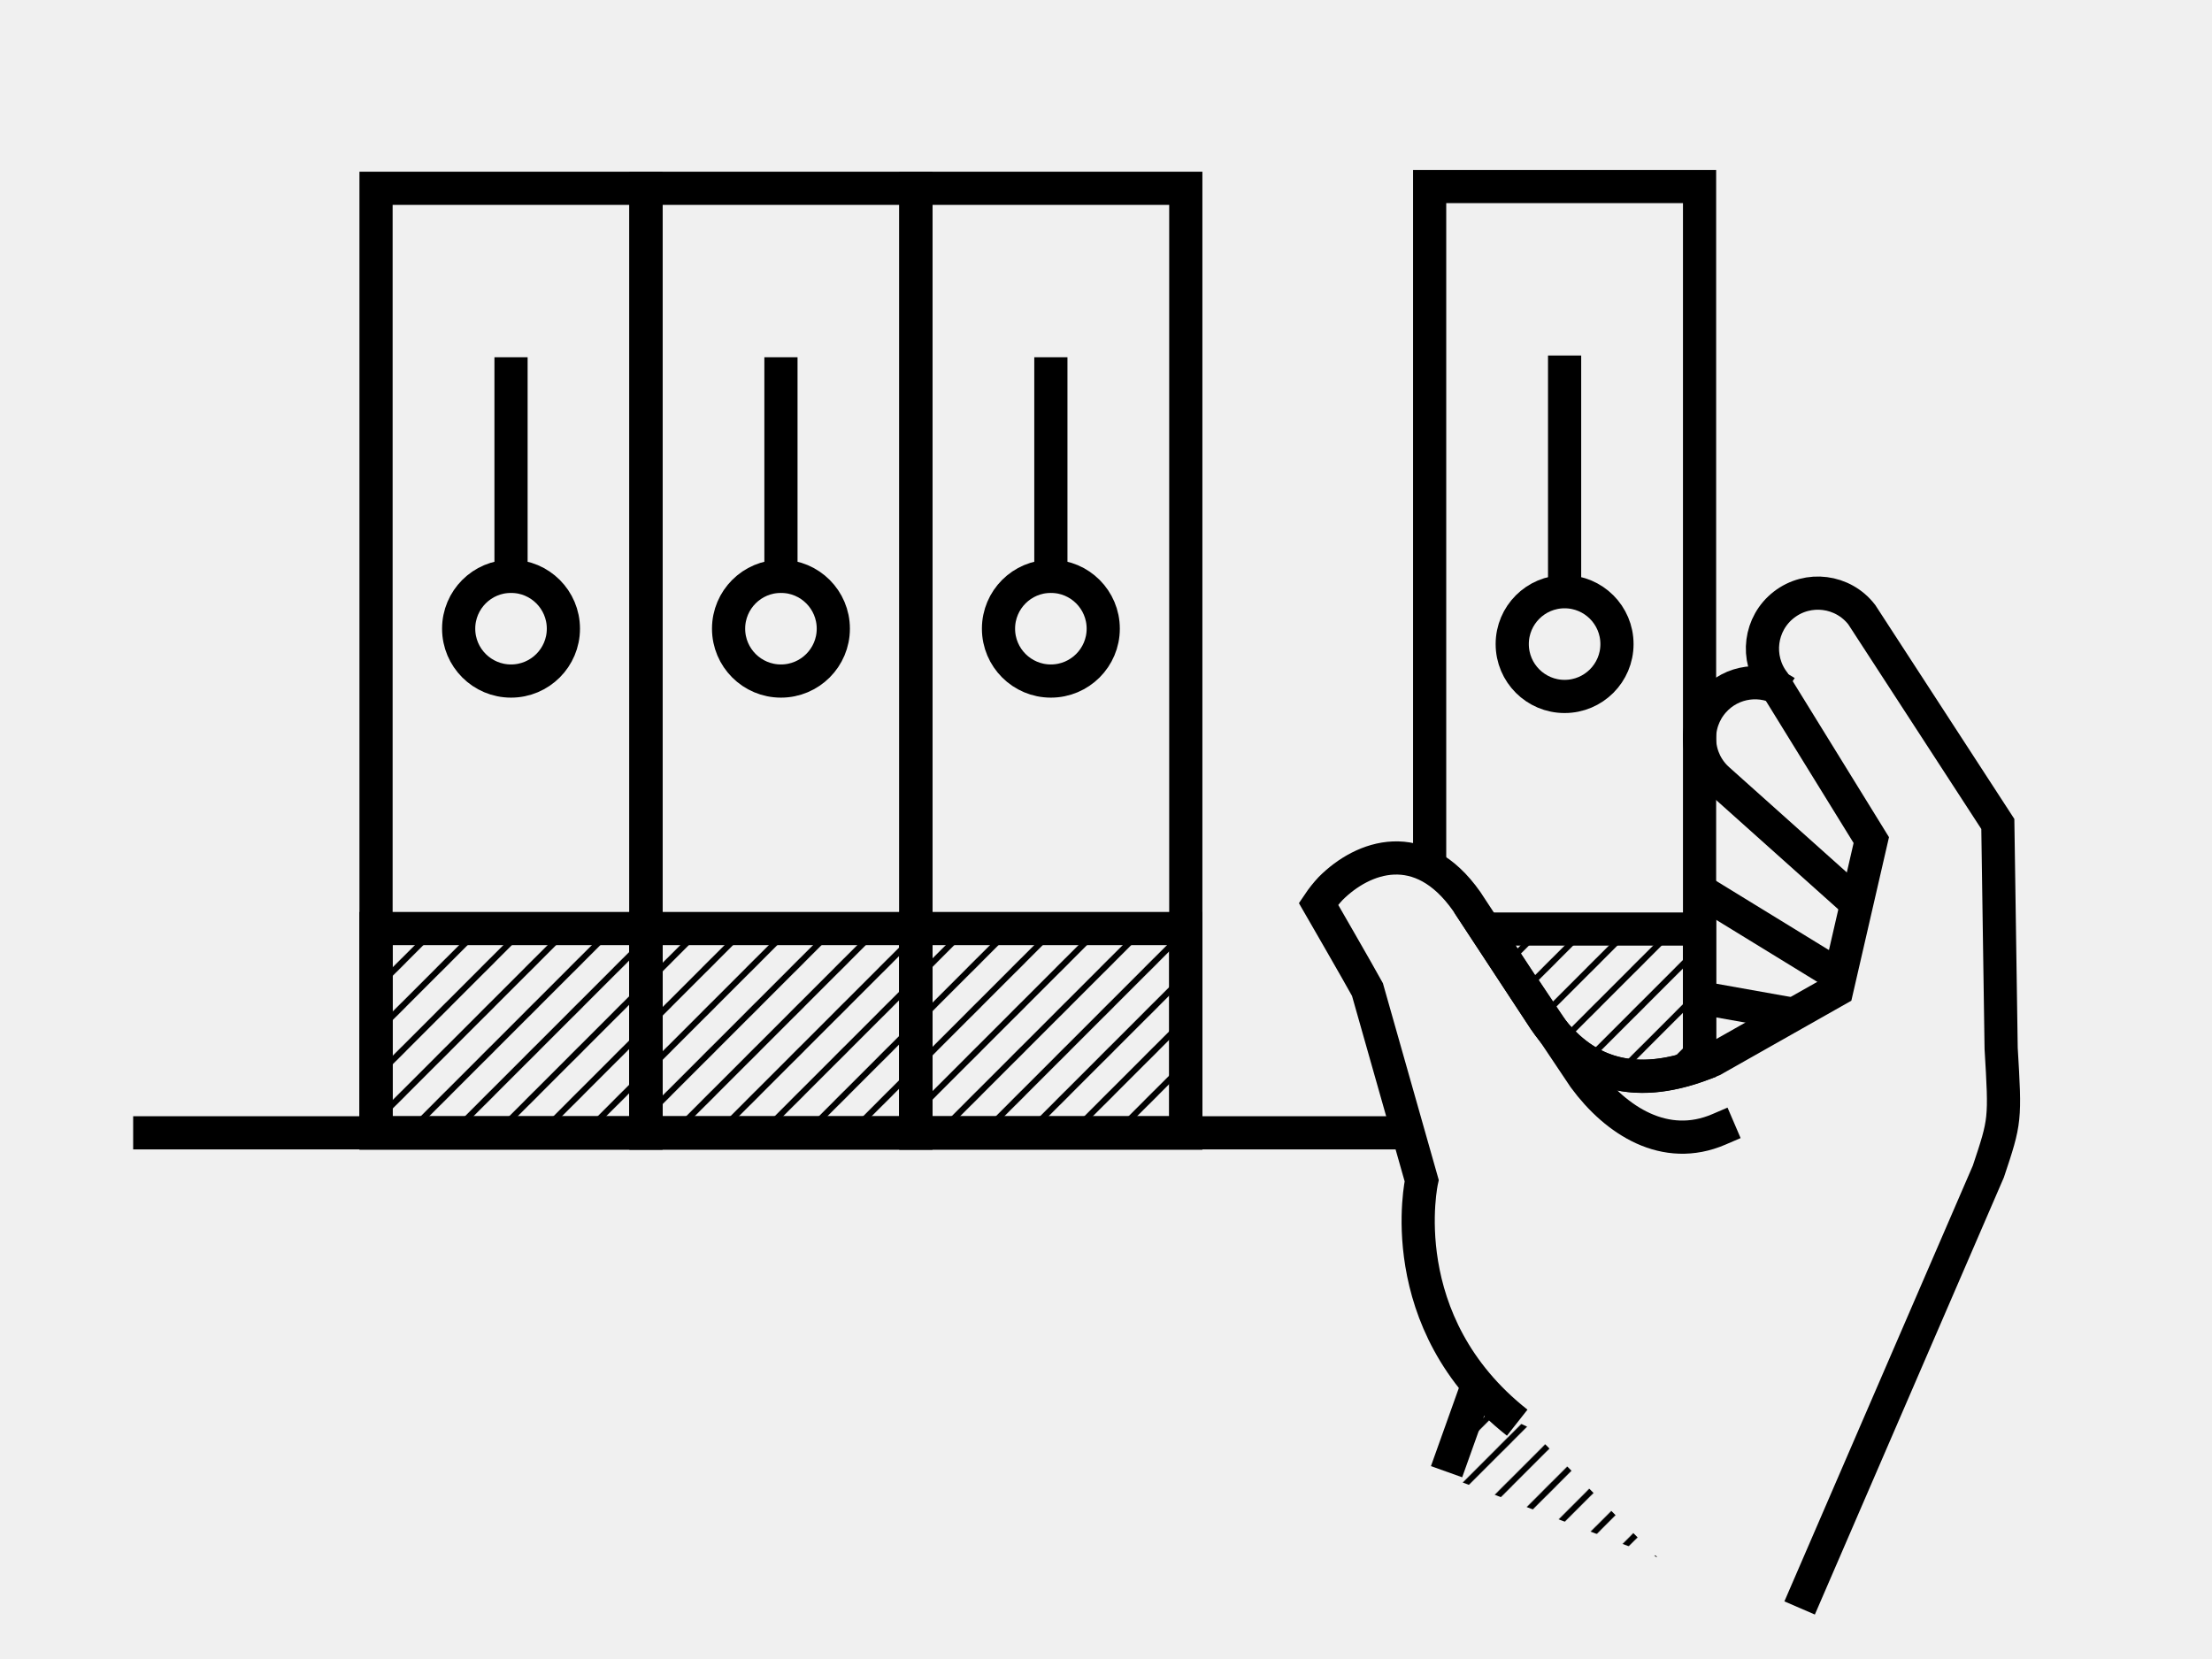
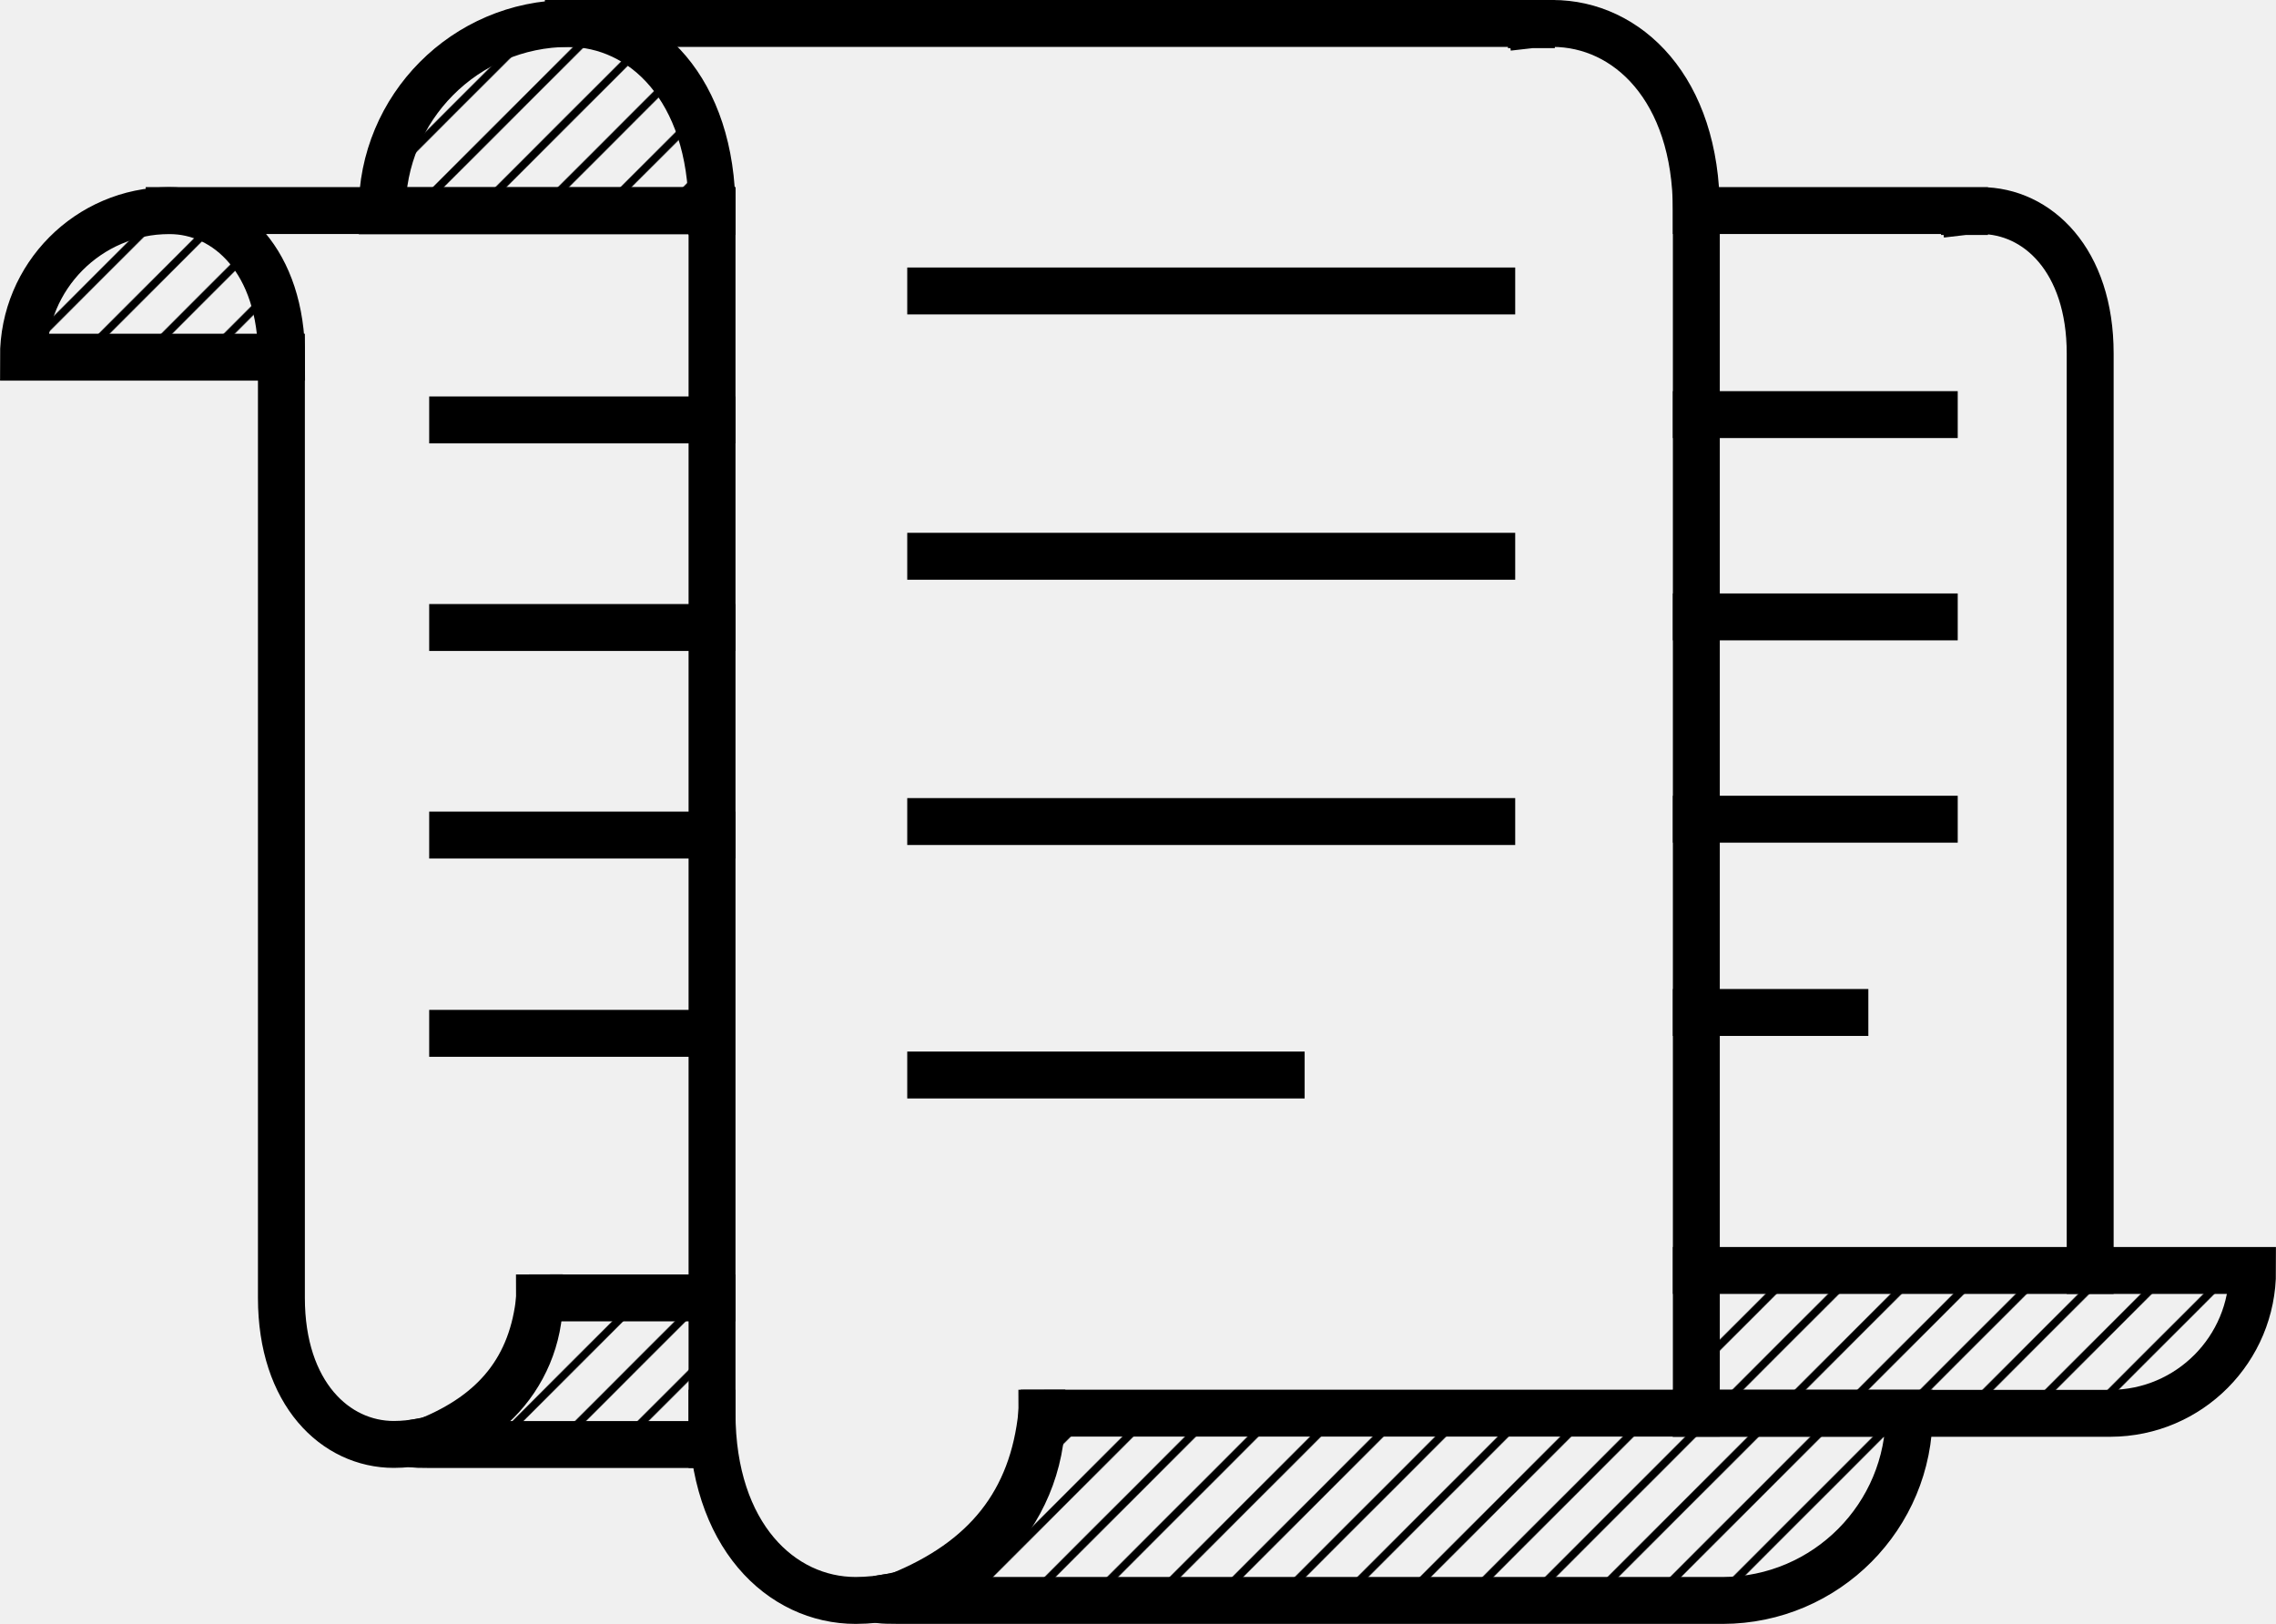
- <svg xmlns="http://www.w3.org/2000/svg" viewBox="0 0 800 600">
+ <svg xmlns="http://www.w3.org/2000/svg" viewBox="0 0 582.17 415.41">
  <defs>
-     <style>.cls-1,.cls-2,.cls-3,.cls-5,.cls-7{fill:none;}.cls-2,.cls-3,.cls-4,.cls-5,.cls-6,.cls-7{stroke:currentColor;}.cls-2,.cls-3,.cls-4,.cls-7{stroke-linecap:square;}.cls-2,.cls-5,.cls-6,.cls-7{stroke-miterlimit:10;}.cls-2{stroke-width:2px;}.cls-3,.cls-4,.cls-5,.cls-6,.cls-7{stroke-width:12px;}.cls-4{fill:url(#lines);}.cls-6{fill:#fff;}.cls-8{fill:url(#lines-7);}</style>
-     <pattern id="lines" data-name="lines" width="16" height="16" patternTransform="translate(509.39 576)" patternUnits="userSpaceOnUse" viewBox="0 0 16 16">
-       <rect class="cls-1" width="16" height="16" />
-       <line class="cls-2" x1="1.98" y1="78.02" x2="67.98" y2="12.02" />
-       <line class="cls-2" x1="-14.02" y1="78.02" x2="51.98" y2="12.02" />
-       <line class="cls-2" x1="-30.02" y1="78.02" x2="35.98" y2="12.02" />
-       <line class="cls-2" x1="-46.02" y1="78.02" x2="19.98" y2="12.02" />
-       <line class="cls-2" x1="-62.02" y1="78.02" x2="3.98" y2="12.02" />
-       <line class="cls-2" x1="1.98" y1="62.02" x2="67.98" y2="-3.98" />
-       <line class="cls-2" x1="-14.02" y1="62.02" x2="51.98" y2="-3.98" />
-       <line class="cls-2" x1="-30.02" y1="62.02" x2="35.98" y2="-3.98" />
-       <line class="cls-2" x1="-46.02" y1="62.02" x2="19.98" y2="-3.98" />
-       <line class="cls-2" x1="-62.02" y1="62.02" x2="3.98" y2="-3.98" />
-       <line class="cls-2" x1="1.98" y1="46.02" x2="67.98" y2="-19.98" />
-       <line class="cls-2" x1="-14.02" y1="46.02" x2="51.98" y2="-19.98" />
-       <line class="cls-2" x1="-30.02" y1="46.02" x2="35.98" y2="-19.98" />
-       <line class="cls-2" x1="-46.02" y1="46.02" x2="19.98" y2="-19.98" />
-       <line class="cls-2" x1="-62.02" y1="46.02" x2="3.98" y2="-19.98" />
-       <line class="cls-2" x1="1.98" y1="30.02" x2="67.98" y2="-35.98" />
-       <line class="cls-2" x1="-14.02" y1="30.02" x2="51.98" y2="-35.98" />
-       <line class="cls-2" x1="-30.02" y1="30.02" x2="35.98" y2="-35.98" />
-       <line class="cls-2" x1="-46.02" y1="30.02" x2="19.98" y2="-35.98" />
-       <line class="cls-2" x1="-62.02" y1="30.02" x2="3.98" y2="-35.98" />
-       <line class="cls-2" x1="1.98" y1="14.02" x2="67.98" y2="-51.98" />
-       <line class="cls-2" x1="-14.02" y1="14.02" x2="51.98" y2="-51.98" />
-       <line class="cls-2" x1="-30.02" y1="14.02" x2="35.98" y2="-51.98" />
-       <line class="cls-2" x1="-46.02" y1="14.02" x2="19.98" y2="-51.98" />
-       <line class="cls-2" x1="-62.02" y1="14.02" x2="3.98" y2="-51.98" />
-     </pattern>
-     <pattern id="lines-7" data-name="lines" width="16" height="16" patternTransform="translate(125.39 109.33)" patternUnits="userSpaceOnUse" viewBox="0 0 16 16">
-       <rect class="cls-1" width="16" height="16" />
-       <line class="cls-2" x1="1.98" y1="78.02" x2="67.98" y2="12.02" />
-       <line class="cls-2" x1="-14.02" y1="78.02" x2="51.98" y2="12.02" />
-       <line class="cls-2" x1="-30.02" y1="78.02" x2="35.98" y2="12.02" />
-       <line class="cls-2" x1="-46.02" y1="78.02" x2="19.98" y2="12.02" />
-       <line class="cls-2" x1="-62.02" y1="78.02" x2="3.98" y2="12.02" />
-       <line class="cls-2" x1="1.98" y1="62.02" x2="67.98" y2="-3.98" />
-       <line class="cls-2" x1="-14.02" y1="62.02" x2="51.98" y2="-3.98" />
-       <line class="cls-2" x1="-30.02" y1="62.02" x2="35.98" y2="-3.98" />
-       <line class="cls-2" x1="-46.02" y1="62.02" x2="19.98" y2="-3.98" />
-       <line class="cls-2" x1="-62.02" y1="62.02" x2="3.98" y2="-3.98" />
-       <line class="cls-2" x1="1.98" y1="46.02" x2="67.98" y2="-19.98" />
-       <line class="cls-2" x1="-14.02" y1="46.02" x2="51.98" y2="-19.98" />
-       <line class="cls-2" x1="-30.02" y1="46.02" x2="35.98" y2="-19.98" />
-       <line class="cls-2" x1="-46.02" y1="46.02" x2="19.98" y2="-19.98" />
-       <line class="cls-2" x1="-62.02" y1="46.02" x2="3.98" y2="-19.98" />
-       <line class="cls-2" x1="1.98" y1="30.02" x2="67.98" y2="-35.98" />
-       <line class="cls-2" x1="-14.02" y1="30.02" x2="51.98" y2="-35.98" />
-       <line class="cls-2" x1="-30.02" y1="30.02" x2="35.98" y2="-35.98" />
-       <line class="cls-2" x1="-46.02" y1="30.02" x2="19.98" y2="-35.98" />
-       <line class="cls-2" x1="-62.02" y1="30.02" x2="3.98" y2="-35.98" />
-       <line class="cls-2" x1="1.98" y1="14.02" x2="67.98" y2="-51.98" />
-       <line class="cls-2" x1="-14.02" y1="14.02" x2="51.98" y2="-51.98" />
-       <line class="cls-2" x1="-30.02" y1="14.02" x2="35.98" y2="-51.98" />
-       <line class="cls-2" x1="-46.02" y1="14.02" x2="19.98" y2="-51.98" />
-       <line class="cls-2" x1="-62.02" y1="14.02" x2="3.98" y2="-51.98" />
+     <style>
+       .cls-2,
+       .cls-4,
+       .cls-5 {
+         fill: none;
+       }
+       .cls-2,
+       .cls-3,
+       .cls-4,
+       .cls-5 {
+         stroke: currentColor;
+         stroke-linecap: square;
+       }
+       .cls-2,
+       .cls-3,
+       .cls-4 {
+         stroke-miterlimit: 10;
+       }
+       .cls-2 {
+         stroke-width: 2px;
+       }
+       .cls-3,
+       .cls-4,
+       .cls-5 {
+         stroke-width: 12px;
+       }
+       .cls-3 {
+         fill: url("#lines");
+       }
+     </style>
+     <pattern id="lines" data-name="lines" width="16" height="16" patternUnits="userSpaceOnUse">
+       <path fill="none" d="M0 0h16v16H0z" />
+       <path class="cls-2" d="M1.98 78.02l66-66M-14.02 78.02l66-66M-30.02 78.02l66-66M-46.02 78.02l66-66M-62.02 78.02l66-66M1.98 62.02l66-66M-14.02 62.02l66-66M-30.02 62.02l66-66M-46.02 62.02l66-66M-62.02 62.02l66-66M1.98 46.02l66-66M-14.02 46.02l66-66M-30.02 46.02l66-66M-46.02 46.02l66-66M-62.02 46.02l66-66M1.98 30.02l66-66M-14.02 30.02l66-66M-30.02 30.02l66-66M-46.02 30.02l66-66M-62.02 30.02l66-66M1.98 14.02l66-66M-14.02 14.02l66-66M-30.02 14.02l66-66M-46.02 14.02l66-66M-62.02 14.02l66-66" />
    </pattern>
  </defs>
  <g id="Layer_2" data-name="Layer 2">
-     <g id="Storage-provider">
-       <path class="cls-3" d="M184.82,135.21v73.21" />
-       <path class="cls-3" d="M282.44,135.21v73.21" />
-       <path class="cls-3" d="M136,68.1V409.76h97.62V68.1Z" />
-       <path class="cls-3" d="M233.63,68.1V409.76h97.62V68.1Z" />
-       <path class="cls-4" d="M136,335.82v73.94h97.62V335.82Z" />
-       <path class="cls-4" d="M233.63,335.82v73.94h97.62V335.82Z" />
-       <path class="cls-3" d="M380.06,135.21v73.21" />
-       <path class="cls-3" d="M54.16,409.7h453" />
-       <path class="cls-3" d="M331.25,68.1V409.76h97.61V68.1Z" />
-       <path class="cls-4" d="M331.25,335.82v73.94h97.61V335.82Z" />
-       <circle class="cls-3" cx="184.82" cy="227.37" r="18.94" />
-       <circle class="cls-3" cx="282.44" cy="227.37" r="18.94" />
-       <circle class="cls-3" cx="380.06" cy="227.37" r="18.94" />
-       <path class="cls-3" d="M565.86,134.58v73.21" />
-       <path class="cls-3" d="M614.67,383.13V67.46H517.05V310" />
-       <line class="cls-5" x1="614.67" y1="360.79" x2="647.43" y2="366.63" />
-       <line class="cls-5" x1="614.67" y1="321.95" x2="665.65" y2="353.22" />
-       <path class="cls-5" d="M645.78,250.23a20.06,20.06,0,0,0-26.09,3.48h0A20,20,0,0,0,621.45,282l52.44,46.91" />
-       <path class="cls-5" d="M650.86,581.54l68.26-157.86c6.16-18.48,6.16-18.48,4.62-44.54L722.54,298l-49.21-75.7a20.05,20.05,0,0,0-31.73,24.53l35.18,57L664.31,358l-44.88,25.4c-24.66,10.44-45.54,7.77-60.89-14.66l-28.12-42.79c-16.74-23.78-37.42-16.39-49.18-4.61a44.32,44.32,0,0,0-4.4,5.54s14.69,25.44,17.72,31l19.61,69.1s-11.46,51.3,34.55,87.55" />
-       <line class="cls-6" x1="534.37" y1="500.9" x2="523.17" y2="532.26" />
-       <path class="cls-7" d="M621.64,408.46c-19.42,8.34-37.19-3.1-48.65-18.65l-19-28.36" />
-       <path class="cls-8" d="M552.76,516.2c-13.57-6.16-11.28-9.87-15-18.63l-14.8,36.27,76.43,29.36" />
-       <circle class="cls-3" cx="565.86" cy="232.94" r="18.94" />
-       <path class="cls-4" d="M558.54,368.7c14.36,21,33.54,24.66,56.13,16.52V336H537.06Z" />
-       <rect class="cls-1" width="800" height="600" />
+     <g id="Layer_35" data-name="Layer 35">
+       <path class="cls-3" d="M6 91.37a37.39 37.39 0 0 1 37.27-37.5c14.91 0 28.75 13 28.75 37.5z" />
+       <path class="cls-4" d="M43.27 53.87h138.86v.25M138 332a37.39 37.39 0 0 1-37.27 37.5c-14.91 0-28.75-13-28.75-37.5V91.37" />
+       <path class="cls-3" d="M182.13 369.52h-72.58c-8.78 0-.67-.73-.18-.93 17.36-7 26.85-18.64 28.67-36.57h44.09" />
+       <path class="cls-5" d="M115.78 107.42h66.35M115.78 160.52h66.35M115.78 213.62h66.35M115.78 264.34h61.09" />
+       <path class="cls-3" d="M97.75 53.92A47.78 47.78 0 0 1 145.38 6c19.06 0 36.75 16.65 36.75 47.92z" />
+       <path class="cls-4" d="M182.13 361.49zM145.38 6h246.33v.31m0 0a48.9 48.9 0 0 1 5.44-.31c19.06 0 36.75 16.65 36.75 47.92v307.57M266.51 361.49a47.78 47.78 0 0 1-47.64 47.92c-19.05 0-36.74-16.65-36.74-47.92" />
+       <path class="cls-3" d="M229.86 408.23c-.63.25-11 1.18.23 1.18H440.7a47.78 47.78 0 0 0 47.64-47.92H266.5c-2.32 22.91-14.45 37.77-36.64 46.74z" />
+       <path class="cls-5" d="M238.06 74.43h143.51M238.06 142.3h143.51M238.06 210.16h143.51M238.06 275h89.65" />
+       <path class="cls-4" d="M433.9 53.87h68.59v.24m0 0a35.58 35.58 0 0 1 4.15-.24c14.53 0 28 12.7 28 36.55V325" />
+       <path class="cls-3" d="M433.9 325h142.27a36.43 36.43 0 0 1-36.32 36.54h-106" />
+       <path class="cls-5" d="M433.9 106.06h60.86M433.9 157.81h60.86M433.9 209.56h60.86M433.9 259h38" />
+       <path class="cls-4" d="M182.13 53.92v315.6" />
    </g>
  </g>
</svg>
